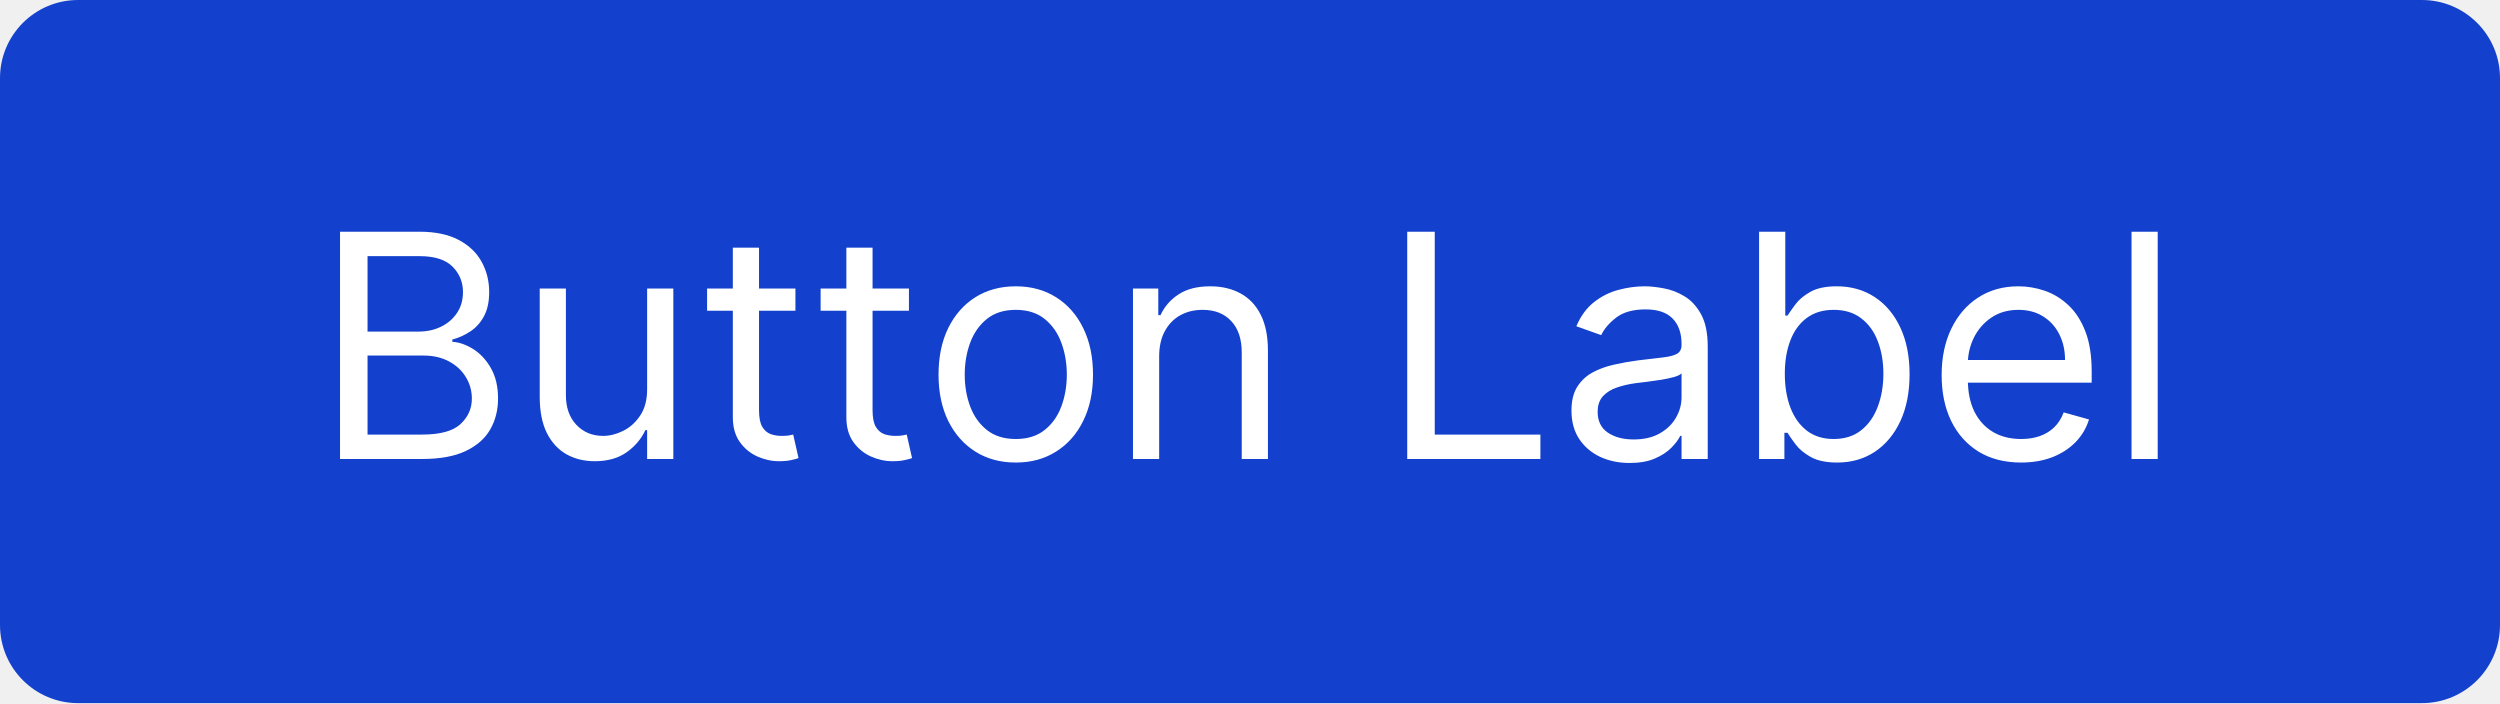
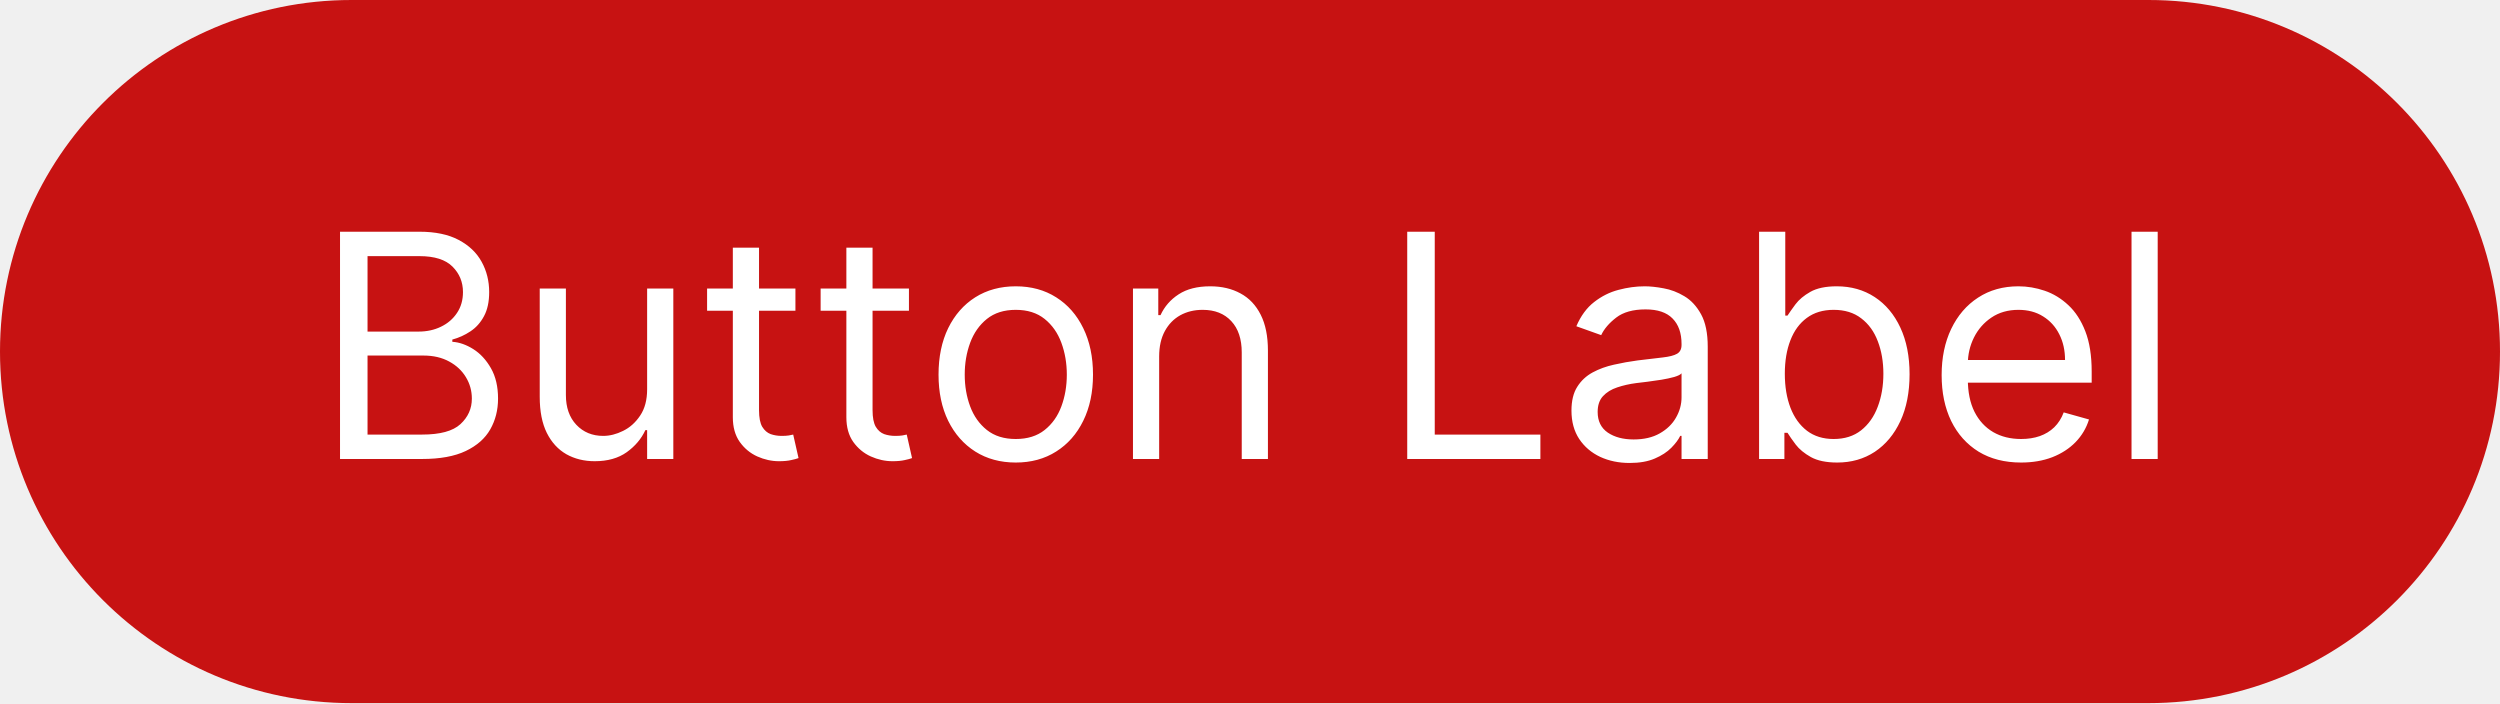
<svg xmlns="http://www.w3.org/2000/svg" width="128" height="36" viewBox="0 0 128 36" fill="none">
-   <rect width="128" height="36" rx="4" fill="#1341CD" />
+   <rect width="128" height="36" rx="18" fill="#C71212" />
  <path d="M17.409 23.5V11.864H21.477C22.288 11.864 22.956 12.004 23.483 12.284C24.009 12.561 24.401 12.934 24.659 13.403C24.917 13.869 25.046 14.386 25.046 14.954C25.046 15.454 24.956 15.867 24.778 16.193C24.604 16.519 24.373 16.776 24.085 16.966C23.801 17.155 23.492 17.296 23.159 17.386V17.5C23.515 17.523 23.873 17.648 24.233 17.875C24.593 18.102 24.894 18.428 25.136 18.852C25.379 19.276 25.5 19.796 25.5 20.409C25.5 20.992 25.367 21.517 25.102 21.983C24.837 22.449 24.419 22.818 23.847 23.091C23.275 23.364 22.53 23.5 21.614 23.5H17.409ZM18.818 22.25H21.614C22.534 22.25 23.188 22.072 23.574 21.716C23.964 21.356 24.159 20.921 24.159 20.409C24.159 20.015 24.059 19.651 23.858 19.318C23.657 18.981 23.371 18.712 23 18.511C22.629 18.307 22.189 18.204 21.682 18.204H18.818V22.25ZM18.818 16.977H21.432C21.856 16.977 22.239 16.894 22.579 16.727C22.924 16.561 23.197 16.326 23.398 16.023C23.602 15.72 23.704 15.364 23.704 14.954C23.704 14.443 23.526 14.009 23.171 13.653C22.814 13.294 22.25 13.114 21.477 13.114H18.818V16.977ZM33.133 19.932V14.773H34.474V23.5H33.133V22.023H33.043C32.838 22.466 32.52 22.843 32.088 23.153C31.656 23.46 31.111 23.614 30.452 23.614C29.906 23.614 29.421 23.494 28.997 23.256C28.573 23.013 28.24 22.65 27.997 22.165C27.755 21.676 27.634 21.061 27.634 20.318V14.773H28.974V20.227C28.974 20.864 29.152 21.371 29.509 21.75C29.868 22.129 30.327 22.318 30.884 22.318C31.217 22.318 31.556 22.233 31.901 22.062C32.249 21.892 32.541 21.631 32.776 21.278C33.014 20.926 33.133 20.477 33.133 19.932ZM40.726 14.773V15.909H36.203V14.773H40.726ZM37.521 12.682H38.862V21C38.862 21.379 38.917 21.663 39.027 21.852C39.141 22.038 39.285 22.163 39.459 22.227C39.637 22.288 39.824 22.318 40.021 22.318C40.169 22.318 40.29 22.311 40.385 22.296C40.48 22.276 40.555 22.261 40.612 22.25L40.885 23.454C40.794 23.489 40.667 23.523 40.504 23.557C40.341 23.595 40.135 23.614 39.885 23.614C39.506 23.614 39.135 23.532 38.771 23.369C38.411 23.206 38.112 22.958 37.874 22.625C37.639 22.292 37.521 21.871 37.521 21.364V12.682ZM46.538 14.773V15.909H42.016V14.773H46.538ZM43.334 12.682H44.675V21C44.675 21.379 44.73 21.663 44.84 21.852C44.953 22.038 45.097 22.163 45.271 22.227C45.449 22.288 45.637 22.318 45.834 22.318C45.981 22.318 46.103 22.311 46.197 22.296C46.292 22.276 46.368 22.261 46.425 22.25L46.697 23.454C46.606 23.489 46.48 23.523 46.317 23.557C46.154 23.595 45.947 23.614 45.697 23.614C45.319 23.614 44.947 23.532 44.584 23.369C44.224 23.206 43.925 22.958 43.686 22.625C43.451 22.292 43.334 21.871 43.334 21.364V12.682ZM52.007 23.682C51.219 23.682 50.528 23.494 49.933 23.119C49.342 22.744 48.88 22.22 48.547 21.546C48.217 20.871 48.053 20.083 48.053 19.182C48.053 18.273 48.217 17.479 48.547 16.801C48.88 16.123 49.342 15.597 49.933 15.222C50.528 14.847 51.219 14.659 52.007 14.659C52.795 14.659 53.484 14.847 54.075 15.222C54.67 15.597 55.132 16.123 55.462 16.801C55.795 17.479 55.962 18.273 55.962 19.182C55.962 20.083 55.795 20.871 55.462 21.546C55.132 22.22 54.67 22.744 54.075 23.119C53.484 23.494 52.795 23.682 52.007 23.682ZM52.007 22.477C52.606 22.477 53.098 22.324 53.484 22.017C53.871 21.71 54.157 21.307 54.342 20.807C54.528 20.307 54.621 19.765 54.621 19.182C54.621 18.599 54.528 18.055 54.342 17.551C54.157 17.047 53.871 16.64 53.484 16.329C53.098 16.019 52.606 15.864 52.007 15.864C51.409 15.864 50.916 16.019 50.53 16.329C50.144 16.64 49.858 17.047 49.672 17.551C49.486 18.055 49.394 18.599 49.394 19.182C49.394 19.765 49.486 20.307 49.672 20.807C49.858 21.307 50.144 21.71 50.53 22.017C50.916 22.324 51.409 22.477 52.007 22.477ZM59.349 18.25V23.5H58.008V14.773H59.304V16.136H59.418C59.622 15.693 59.933 15.337 60.349 15.068C60.766 14.796 61.304 14.659 61.963 14.659C62.554 14.659 63.071 14.78 63.514 15.023C63.957 15.261 64.302 15.625 64.548 16.114C64.794 16.599 64.918 17.212 64.918 17.954V23.5H63.577V18.046C63.577 17.36 63.399 16.826 63.043 16.443C62.687 16.057 62.198 15.864 61.577 15.864C61.149 15.864 60.766 15.956 60.429 16.142C60.096 16.328 59.832 16.599 59.639 16.954C59.446 17.311 59.349 17.742 59.349 18.25ZM72.05 23.5V11.864H73.459V22.25H78.868V23.5H72.05ZM83.436 23.704C82.883 23.704 82.381 23.6 81.93 23.392C81.48 23.18 81.122 22.875 80.856 22.477C80.591 22.076 80.459 21.591 80.459 21.023C80.459 20.523 80.557 20.117 80.754 19.807C80.951 19.492 81.215 19.246 81.544 19.068C81.874 18.89 82.237 18.758 82.635 18.671C83.037 18.579 83.44 18.508 83.845 18.454C84.376 18.386 84.805 18.335 85.135 18.301C85.468 18.263 85.711 18.201 85.862 18.114C86.017 18.026 86.095 17.875 86.095 17.659V17.614C86.095 17.053 85.942 16.617 85.635 16.307C85.332 15.996 84.872 15.841 84.254 15.841C83.614 15.841 83.112 15.981 82.749 16.261C82.385 16.542 82.129 16.841 81.981 17.159L80.709 16.704C80.936 16.174 81.239 15.761 81.618 15.466C82.001 15.167 82.417 14.958 82.868 14.841C83.322 14.72 83.769 14.659 84.209 14.659C84.489 14.659 84.811 14.693 85.175 14.761C85.542 14.826 85.896 14.96 86.237 15.165C86.582 15.369 86.868 15.678 87.095 16.091C87.322 16.504 87.436 17.057 87.436 17.75V23.5H86.095V22.318H86.027C85.936 22.508 85.785 22.71 85.572 22.926C85.36 23.142 85.078 23.326 84.726 23.477C84.374 23.629 83.944 23.704 83.436 23.704ZM83.641 22.5C84.171 22.5 84.618 22.396 84.981 22.188C85.349 21.979 85.626 21.71 85.811 21.381C86.001 21.051 86.095 20.704 86.095 20.341V19.114C86.038 19.182 85.913 19.244 85.72 19.301C85.531 19.354 85.311 19.401 85.061 19.443C84.815 19.481 84.574 19.515 84.34 19.546C84.108 19.572 83.921 19.595 83.777 19.614C83.428 19.659 83.103 19.733 82.8 19.835C82.501 19.934 82.258 20.083 82.072 20.284C81.891 20.481 81.8 20.75 81.8 21.091C81.8 21.557 81.972 21.909 82.317 22.148C82.665 22.383 83.106 22.5 83.641 22.5ZM90.065 23.5V11.864H91.406V16.159H91.52C91.618 16.008 91.755 15.814 91.929 15.579C92.107 15.341 92.361 15.129 92.69 14.943C93.024 14.754 93.474 14.659 94.043 14.659C94.778 14.659 95.425 14.843 95.986 15.21C96.546 15.578 96.984 16.099 97.298 16.773C97.613 17.447 97.77 18.242 97.77 19.159C97.77 20.083 97.613 20.884 97.298 21.562C96.984 22.237 96.548 22.759 95.992 23.131C95.435 23.498 94.793 23.682 94.065 23.682C93.505 23.682 93.056 23.589 92.719 23.403C92.382 23.214 92.122 23 91.94 22.761C91.758 22.519 91.618 22.318 91.52 22.159H91.361V23.5H90.065ZM91.383 19.136C91.383 19.796 91.48 20.377 91.673 20.881C91.867 21.381 92.149 21.773 92.52 22.057C92.891 22.337 93.346 22.477 93.883 22.477C94.444 22.477 94.912 22.329 95.287 22.034C95.666 21.735 95.95 21.333 96.139 20.829C96.332 20.322 96.429 19.758 96.429 19.136C96.429 18.523 96.334 17.97 96.145 17.477C95.959 16.981 95.677 16.589 95.298 16.301C94.923 16.009 94.452 15.864 93.883 15.864C93.338 15.864 92.88 16.002 92.508 16.278C92.137 16.551 91.857 16.934 91.668 17.426C91.478 17.915 91.383 18.485 91.383 19.136ZM103.48 23.682C102.639 23.682 101.914 23.496 101.304 23.125C100.698 22.75 100.23 22.227 99.901 21.557C99.575 20.883 99.412 20.099 99.412 19.204C99.412 18.311 99.575 17.523 99.901 16.841C100.23 16.155 100.688 15.621 101.276 15.239C101.866 14.852 102.556 14.659 103.344 14.659C103.798 14.659 104.247 14.735 104.69 14.886C105.134 15.038 105.537 15.284 105.901 15.625C106.264 15.962 106.554 16.409 106.77 16.966C106.986 17.523 107.094 18.208 107.094 19.023V19.591H100.366V18.432H105.73C105.73 17.939 105.632 17.5 105.435 17.114C105.241 16.727 104.965 16.422 104.605 16.199C104.249 15.975 103.829 15.864 103.344 15.864C102.81 15.864 102.348 15.996 101.957 16.261C101.571 16.523 101.274 16.864 101.065 17.284C100.857 17.704 100.753 18.155 100.753 18.636V19.409C100.753 20.068 100.866 20.627 101.094 21.085C101.325 21.54 101.645 21.886 102.054 22.125C102.463 22.36 102.938 22.477 103.48 22.477C103.832 22.477 104.151 22.428 104.435 22.329C104.723 22.227 104.971 22.076 105.179 21.875C105.387 21.671 105.548 21.417 105.662 21.114L106.957 21.477C106.821 21.917 106.592 22.303 106.27 22.636C105.948 22.966 105.55 23.224 105.077 23.409C104.603 23.591 104.071 23.682 103.48 23.682ZM110.474 11.864V23.5H109.134V11.864H110.474Z" fill="white" />
</svg>
